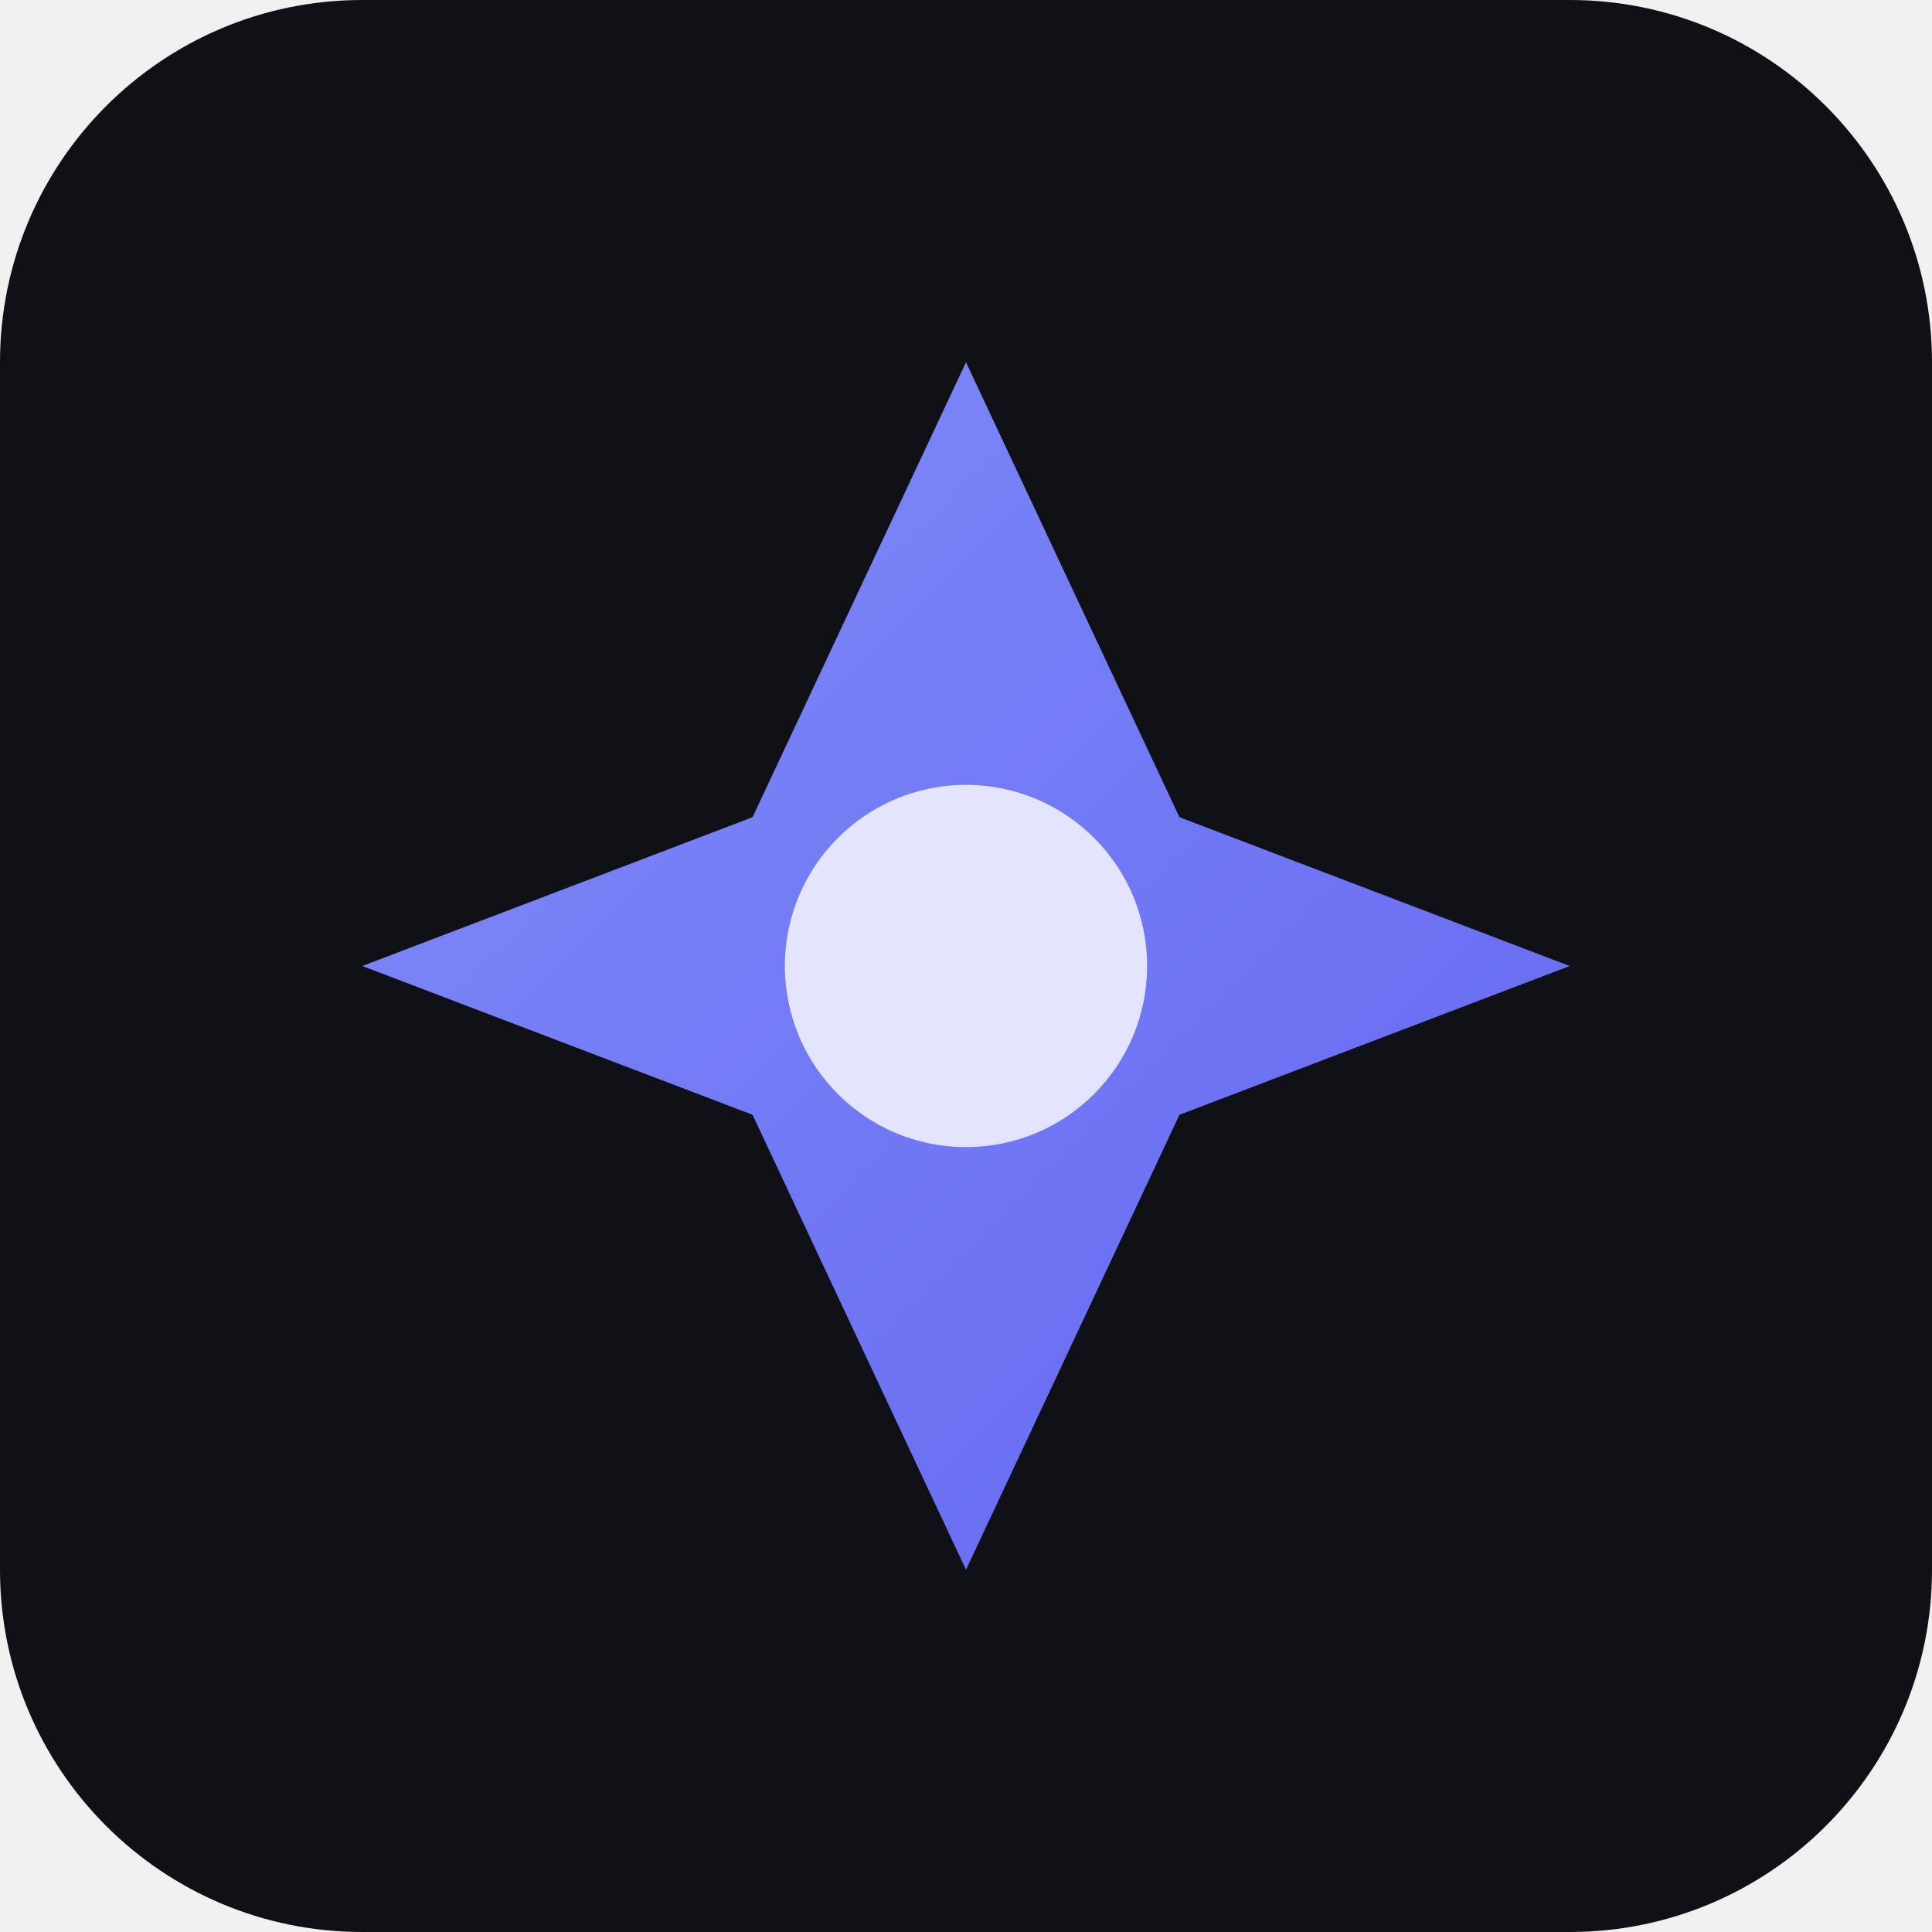
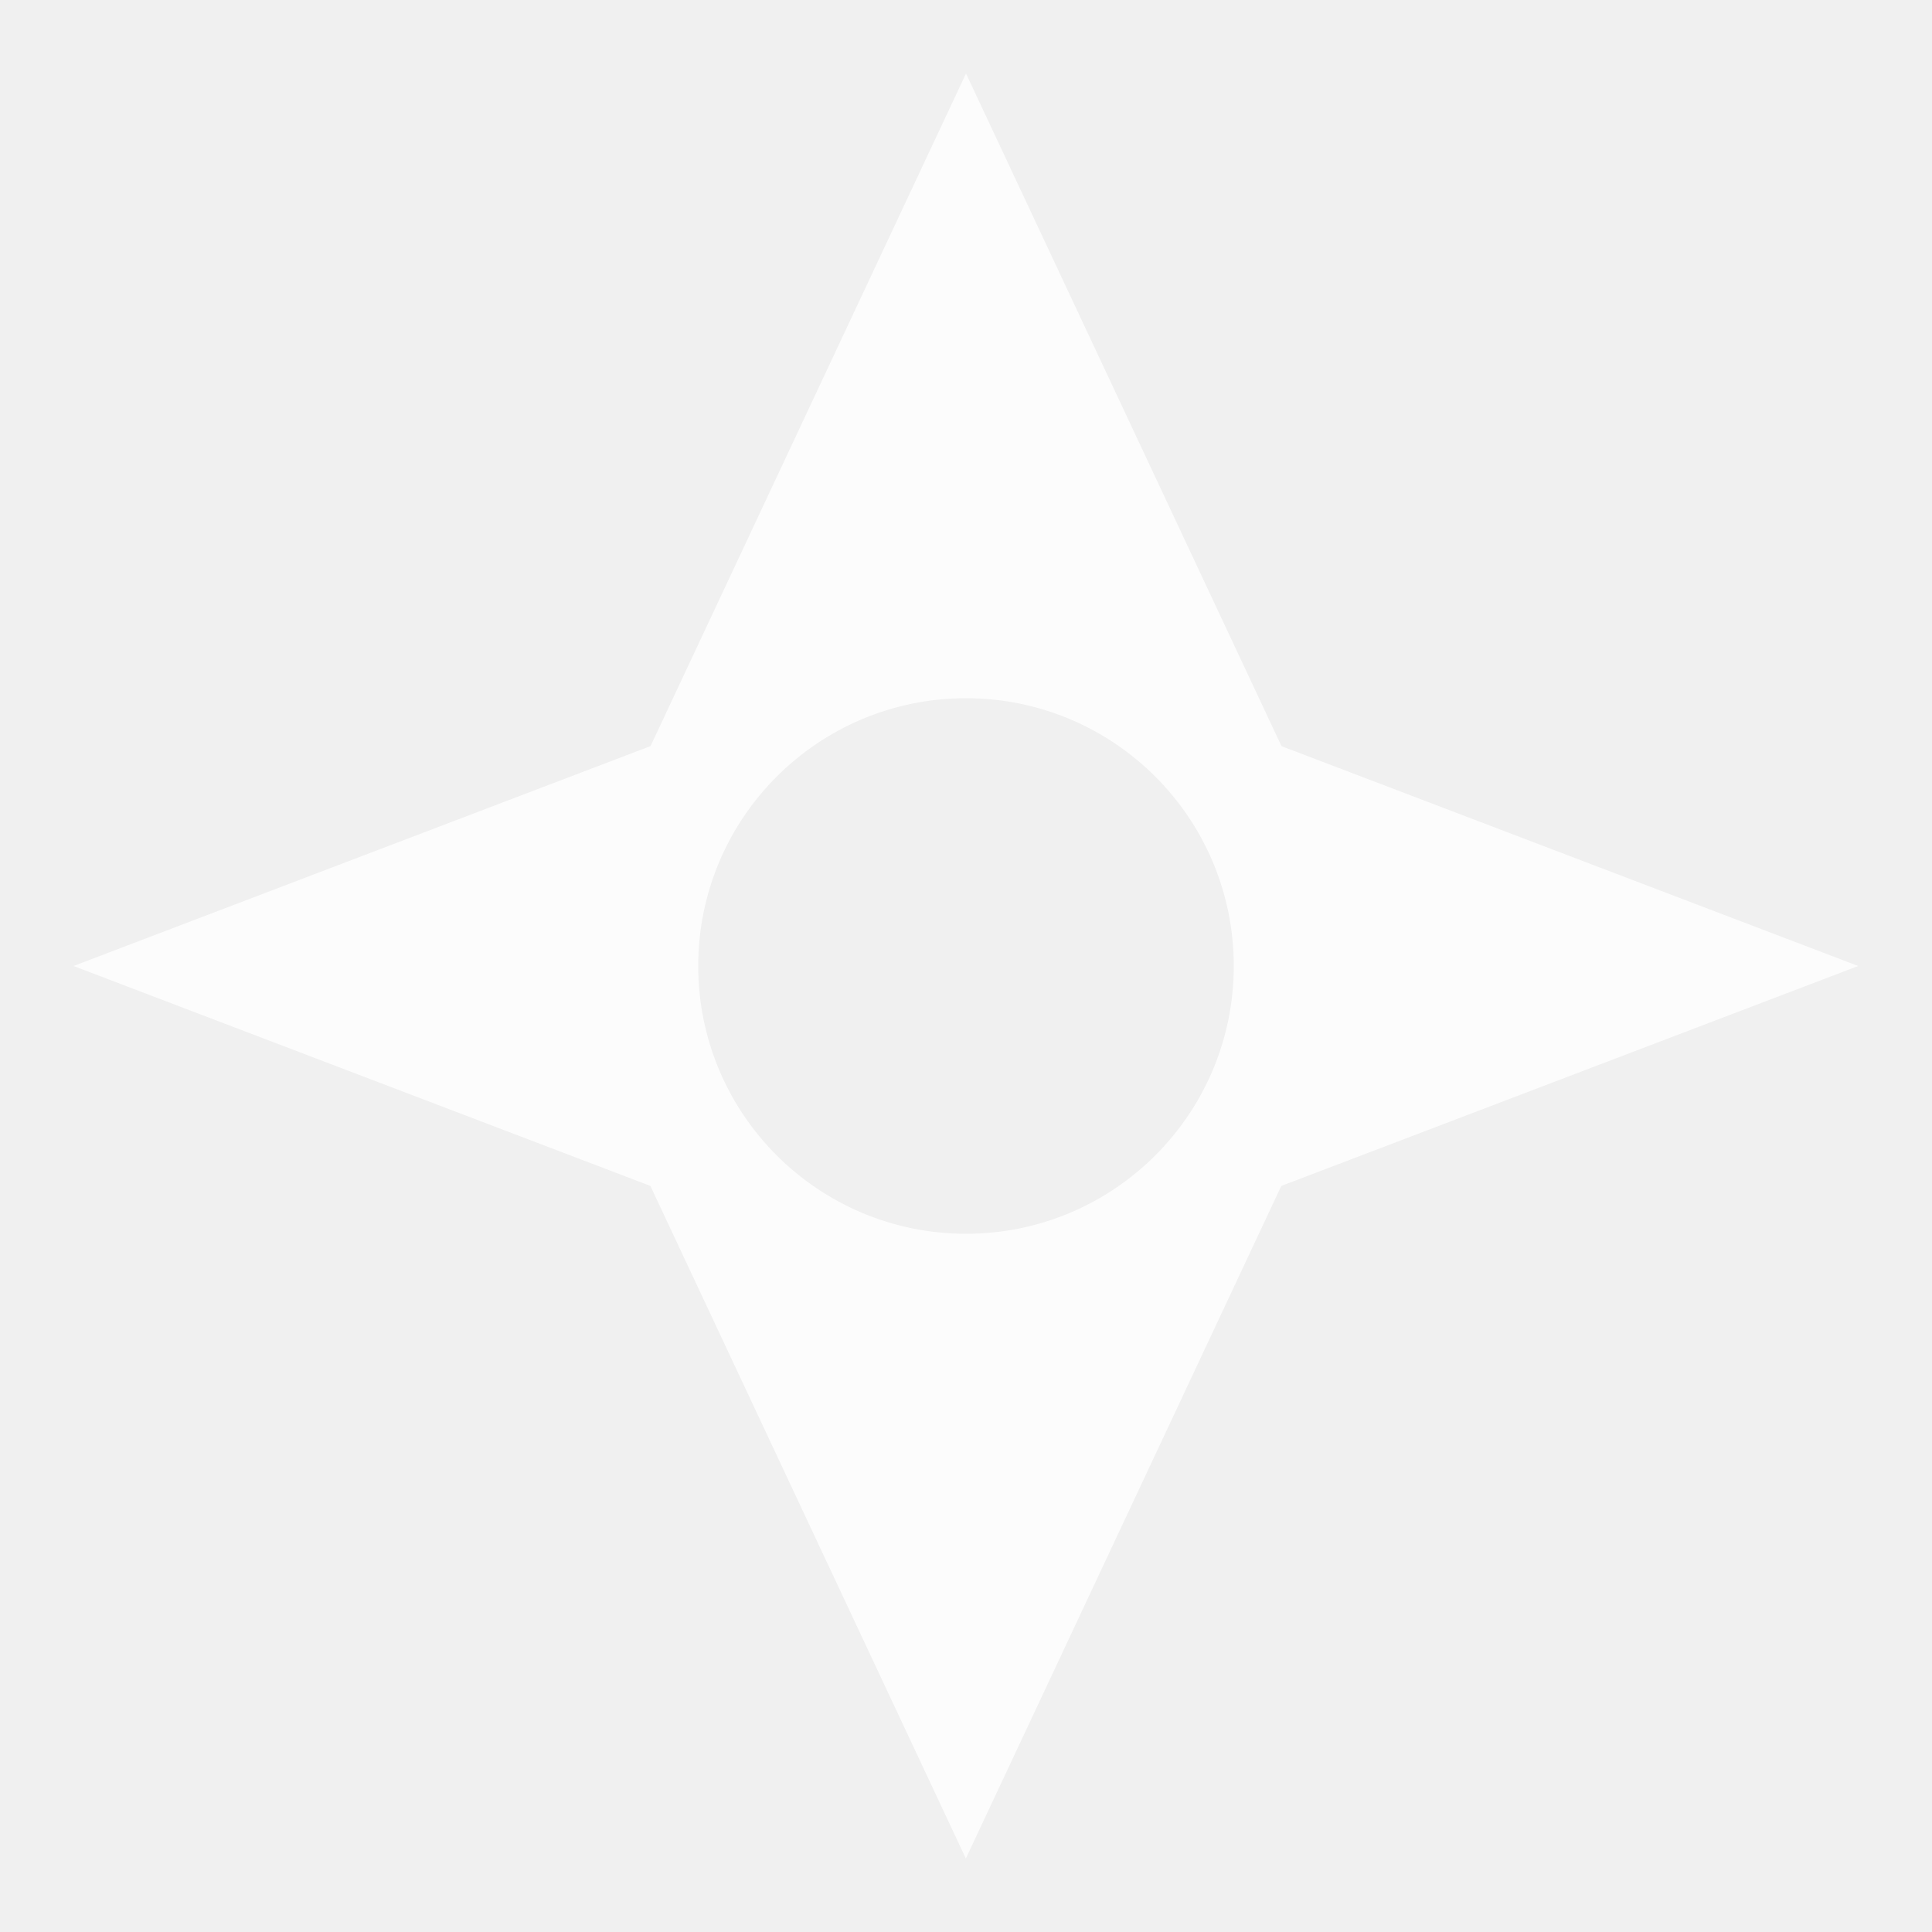
- <svg xmlns="http://www.w3.org/2000/svg" width="128" height="128" viewBox="0 0 128 128" fill="none">
-   <rect width="128" height="128" rx="24" fill="#0F1117" />
-   <path d="M64 24L78.142 54.142L104 64L78.142 73.858L64 104L49.858 73.858L24 64L49.858 54.142L64 24Z" fill="url(#paint0_linear)" />
-   <circle cx="64" cy="64" r="12" fill="white" fill-opacity="0.8" />
+ <svg xmlns="http://www.w3.org/2000/svg" id="_레이어_1" data-name="레이어_1" version="1.1" viewBox="0 0 128 128">
  <defs>
-     <linearGradient id="paint0_linear" x1="24" y1="24" x2="104" y2="104" gradientUnits="userSpaceOnUse">
-       <stop stop-color="#818CF8" />
-       <stop offset="1" stop-color="#6366F1" />
-     </linearGradient>
+     <style>
+       .st0 {
+         fill: #fff;
+         fill-opacity: .8;
+       }
+     </style>
  </defs>
+   <path class="st0" d="M84.9,49.43L64,4.87l-20.9,44.56L4.87,64l38.22,14.57,20.9,44.56,20.9-44.56,38.22-14.57-38.22-14.57ZM64,81.74c-9.8,0-17.74-7.94-17.74-17.74s7.94-17.74,17.74-17.74,17.74,7.94,17.74,17.74-7.94,17.74-17.74,17.74Z" />
</svg>
